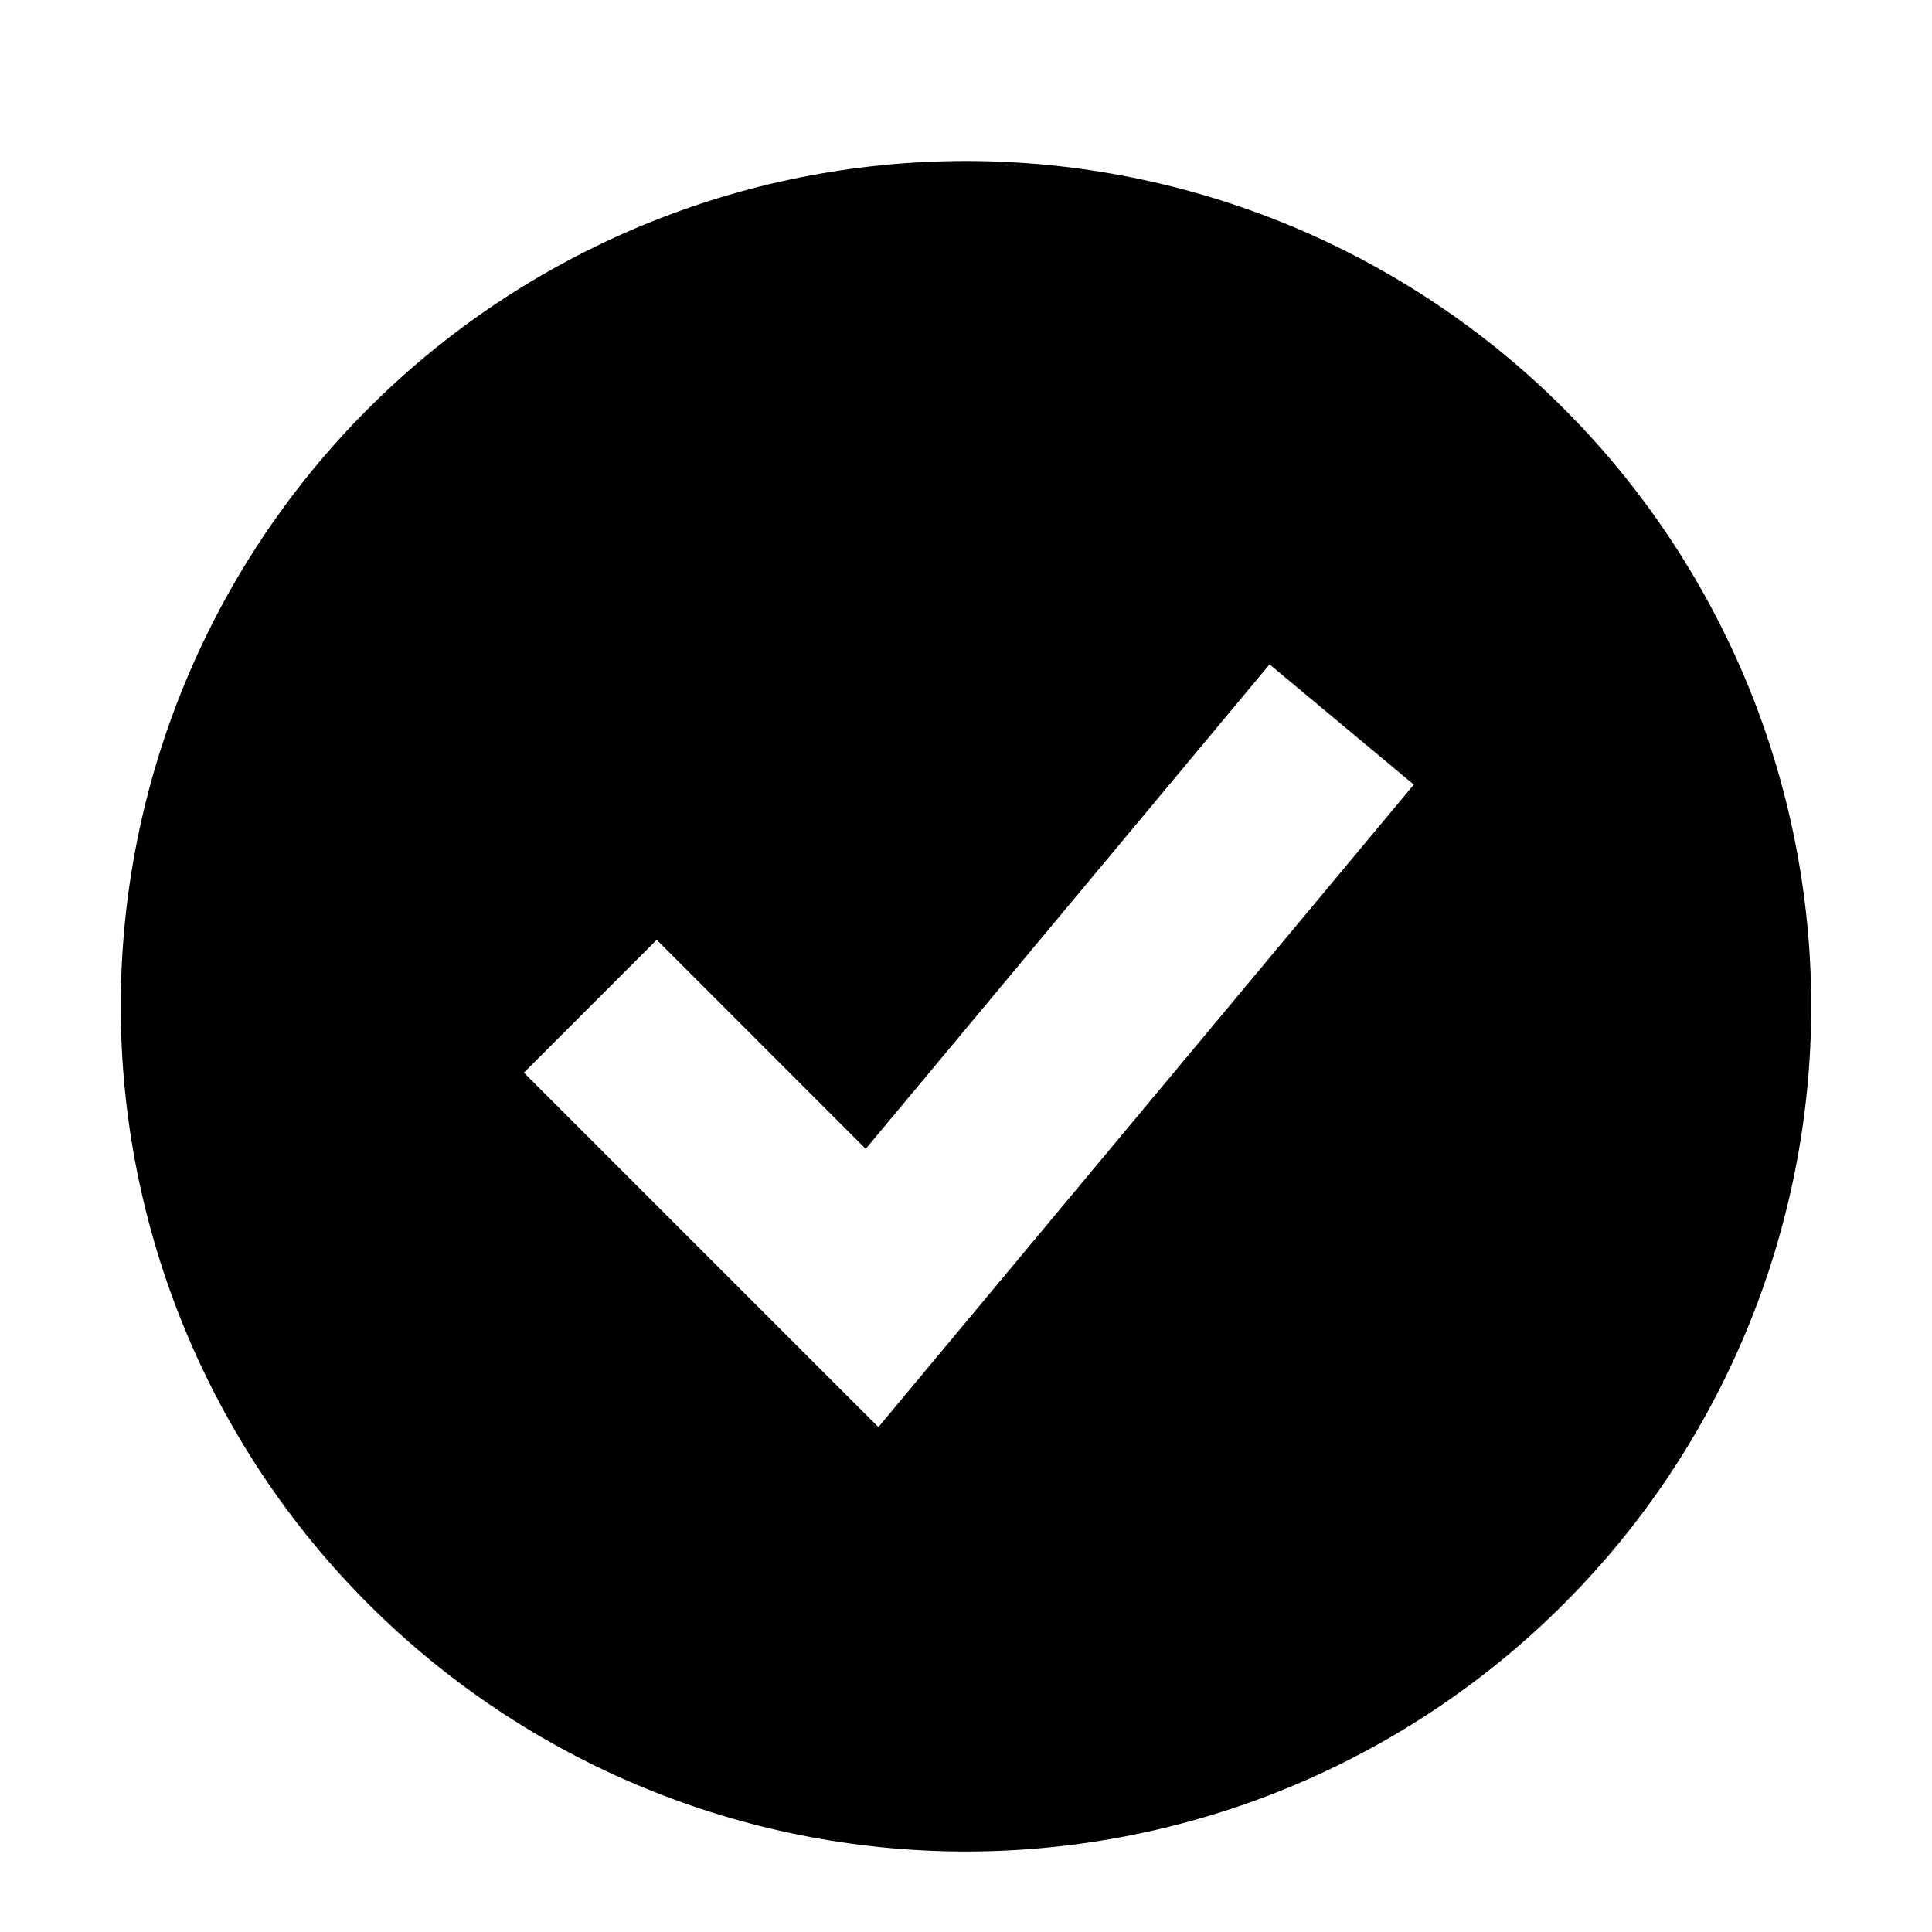
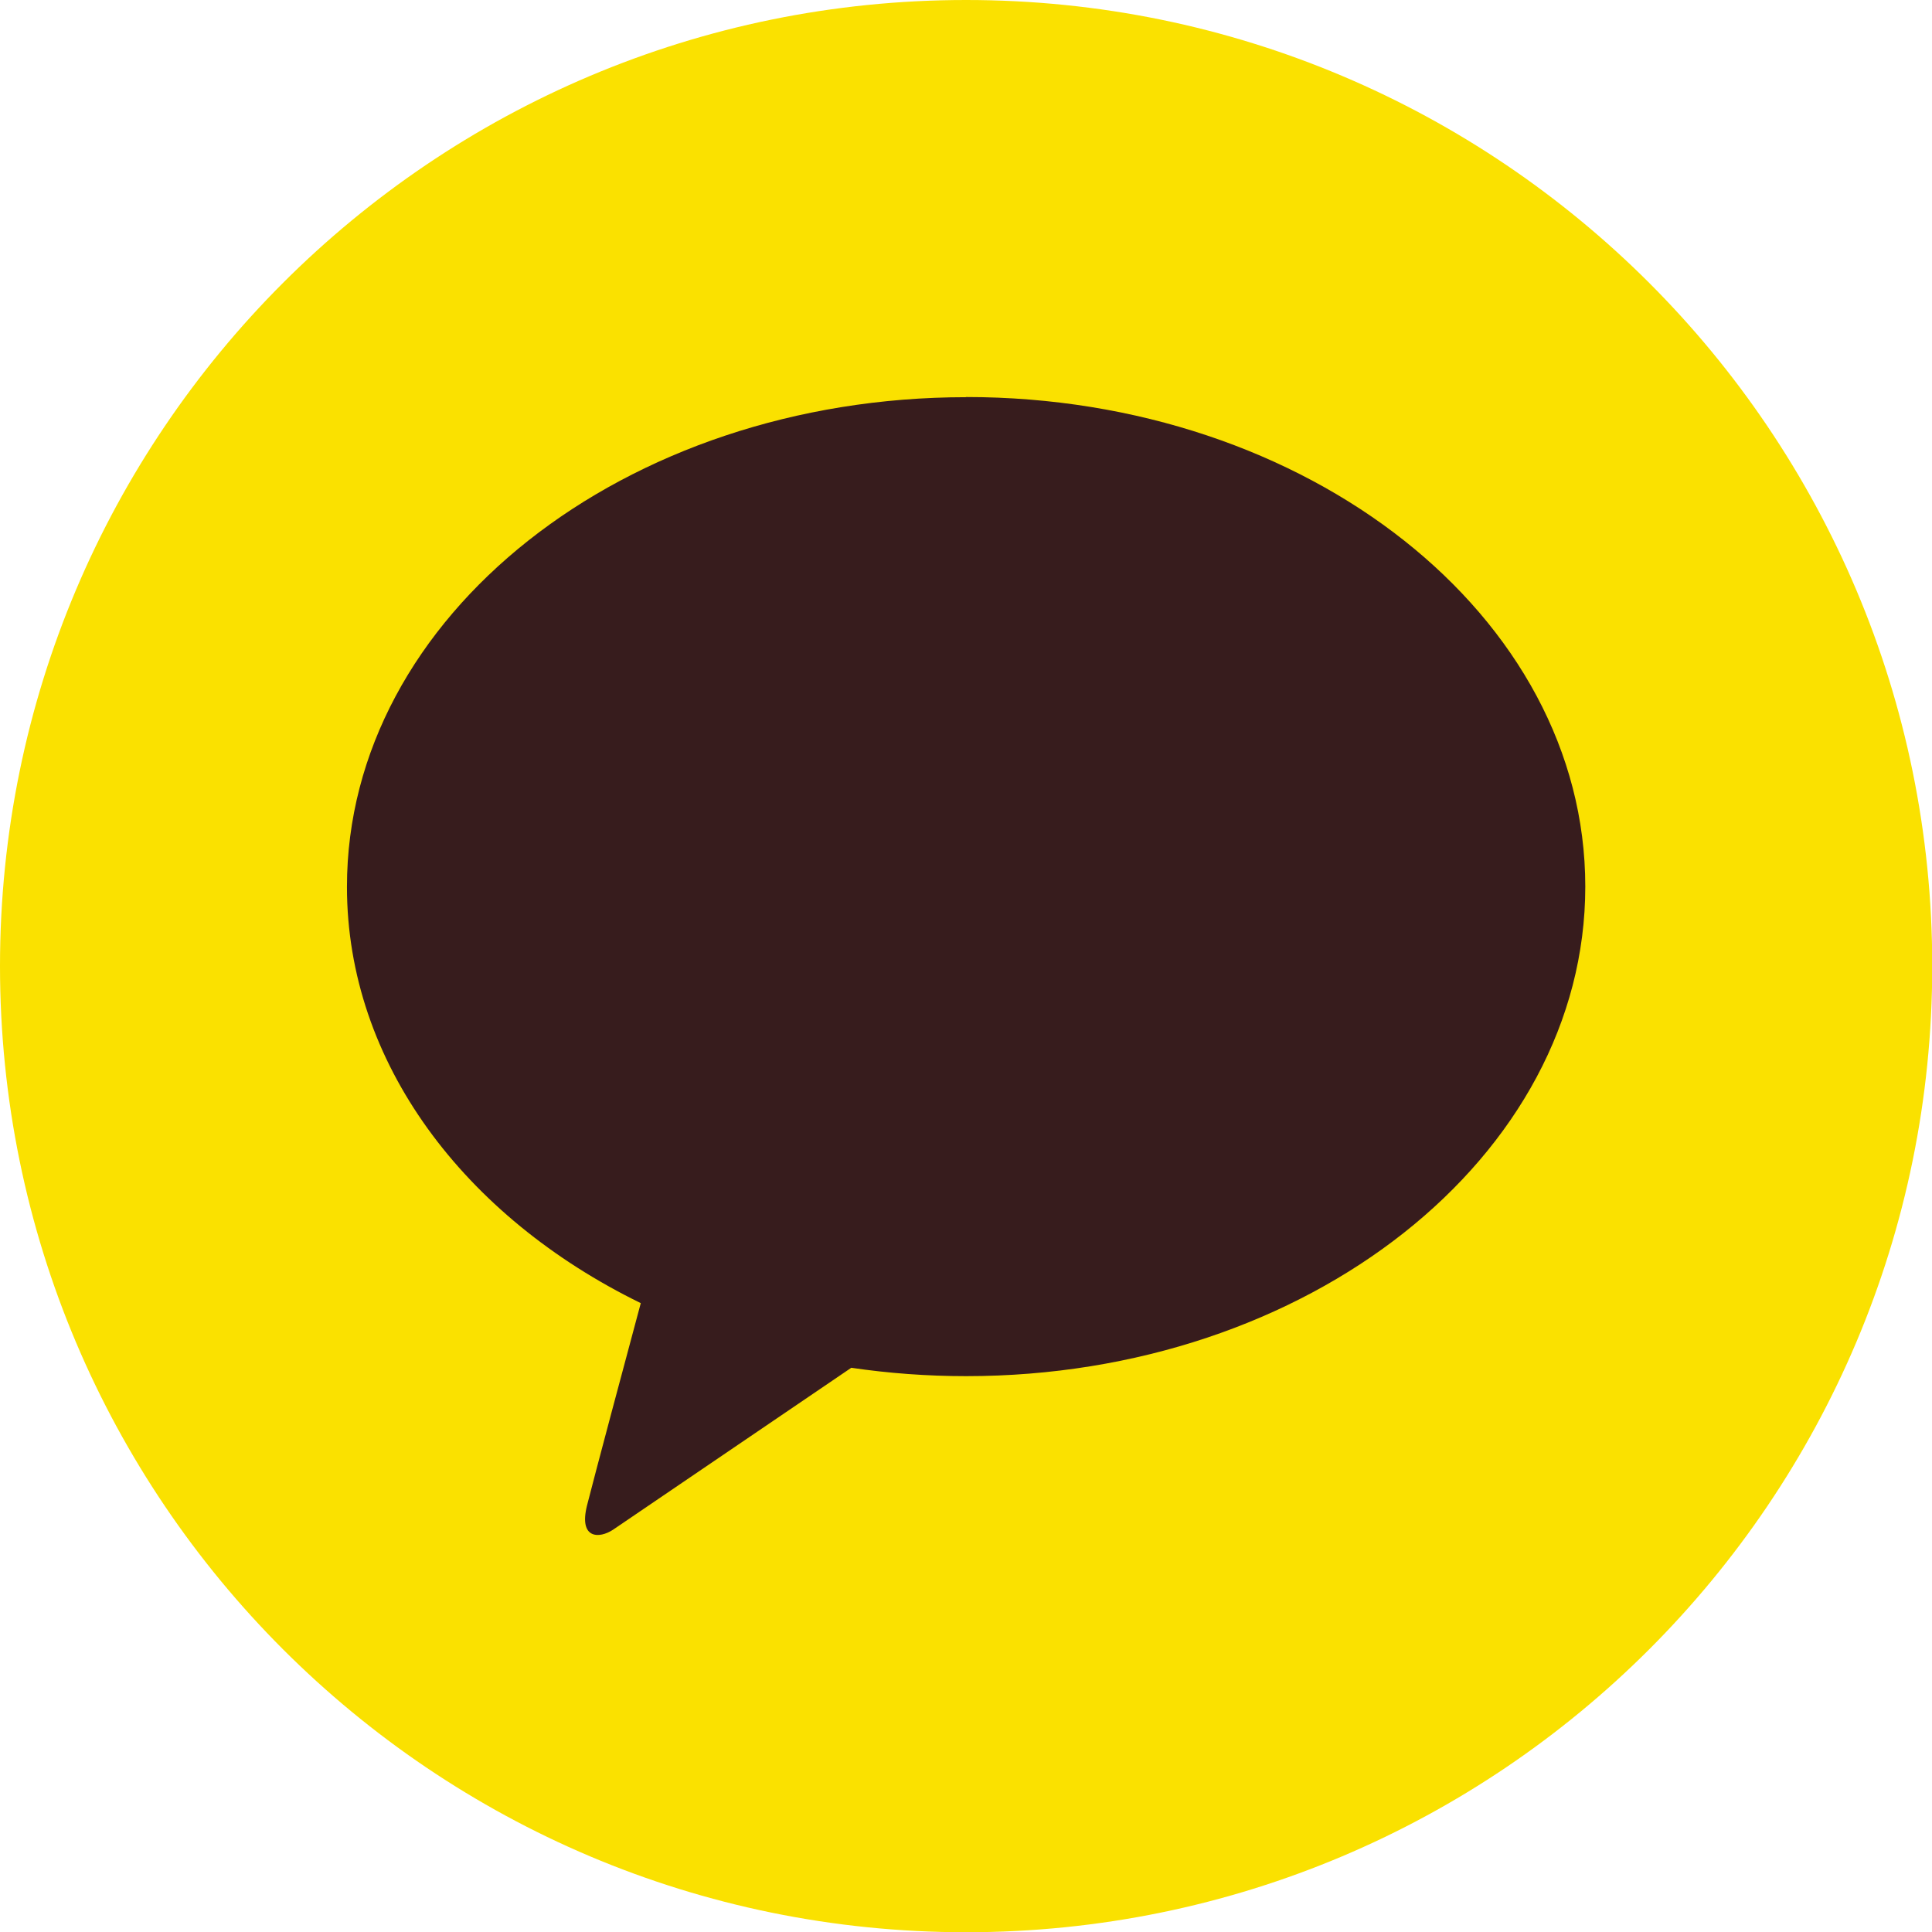
<svg xmlns="http://www.w3.org/2000/svg" width="24" height="24" viewBox="0 0 24 24" fill="none">
-   <path fill-rule="evenodd" clip-rule="evenodd" d="M12 23C13.379 23 14.744 22.728 16.018 22.201C17.292 21.673 18.45 20.9 19.425 19.925C20.4 18.95 21.173 17.792 21.701 16.518C22.228 15.244 22.5 13.879 22.5 12.5C22.5 11.121 22.228 9.756 21.701 8.482C21.173 7.208 20.4 6.05 19.425 5.075C18.45 4.1 17.292 3.327 16.018 2.799C14.744 2.272 13.379 2 12 2C9.215 2 6.545 3.106 4.575 5.075C2.606 7.045 1.5 9.715 1.5 12.5C1.5 15.285 2.606 17.956 4.575 19.925C6.545 21.894 9.215 23 12 23ZM11.729 16.747L17.563 9.747L15.771 8.253L10.754 14.272L8.158 11.675L6.508 13.325L10.008 16.825L10.912 17.728L11.729 16.747Z" fill="black" />
+   <path d="M12.001 24.003C18.63 24.003 24.003 18.63 24.003 12.001C24.003 5.373 18.63 0 12.001 0C5.373 0 0 5.373 0 12.001C0 18.63 5.373 24.003 12.001 24.003Z" fill="#FAE100" />
+   <path d="M12.002 4.934C7.755 4.934 4.31 7.656 4.31 11.016C4.31 13.201 5.769 15.118 7.96 16.188C7.798 16.788 7.377 18.365 7.292 18.702C7.188 19.121 7.445 19.115 7.615 19.003C7.746 18.915 9.723 17.571 10.575 16.991C11.038 17.059 11.514 17.095 12.002 17.095C16.248 17.095 19.693 14.373 19.693 11.013C19.693 7.653 16.248 4.932 12.002 4.932" fill="#371C1D" />
</svg>
